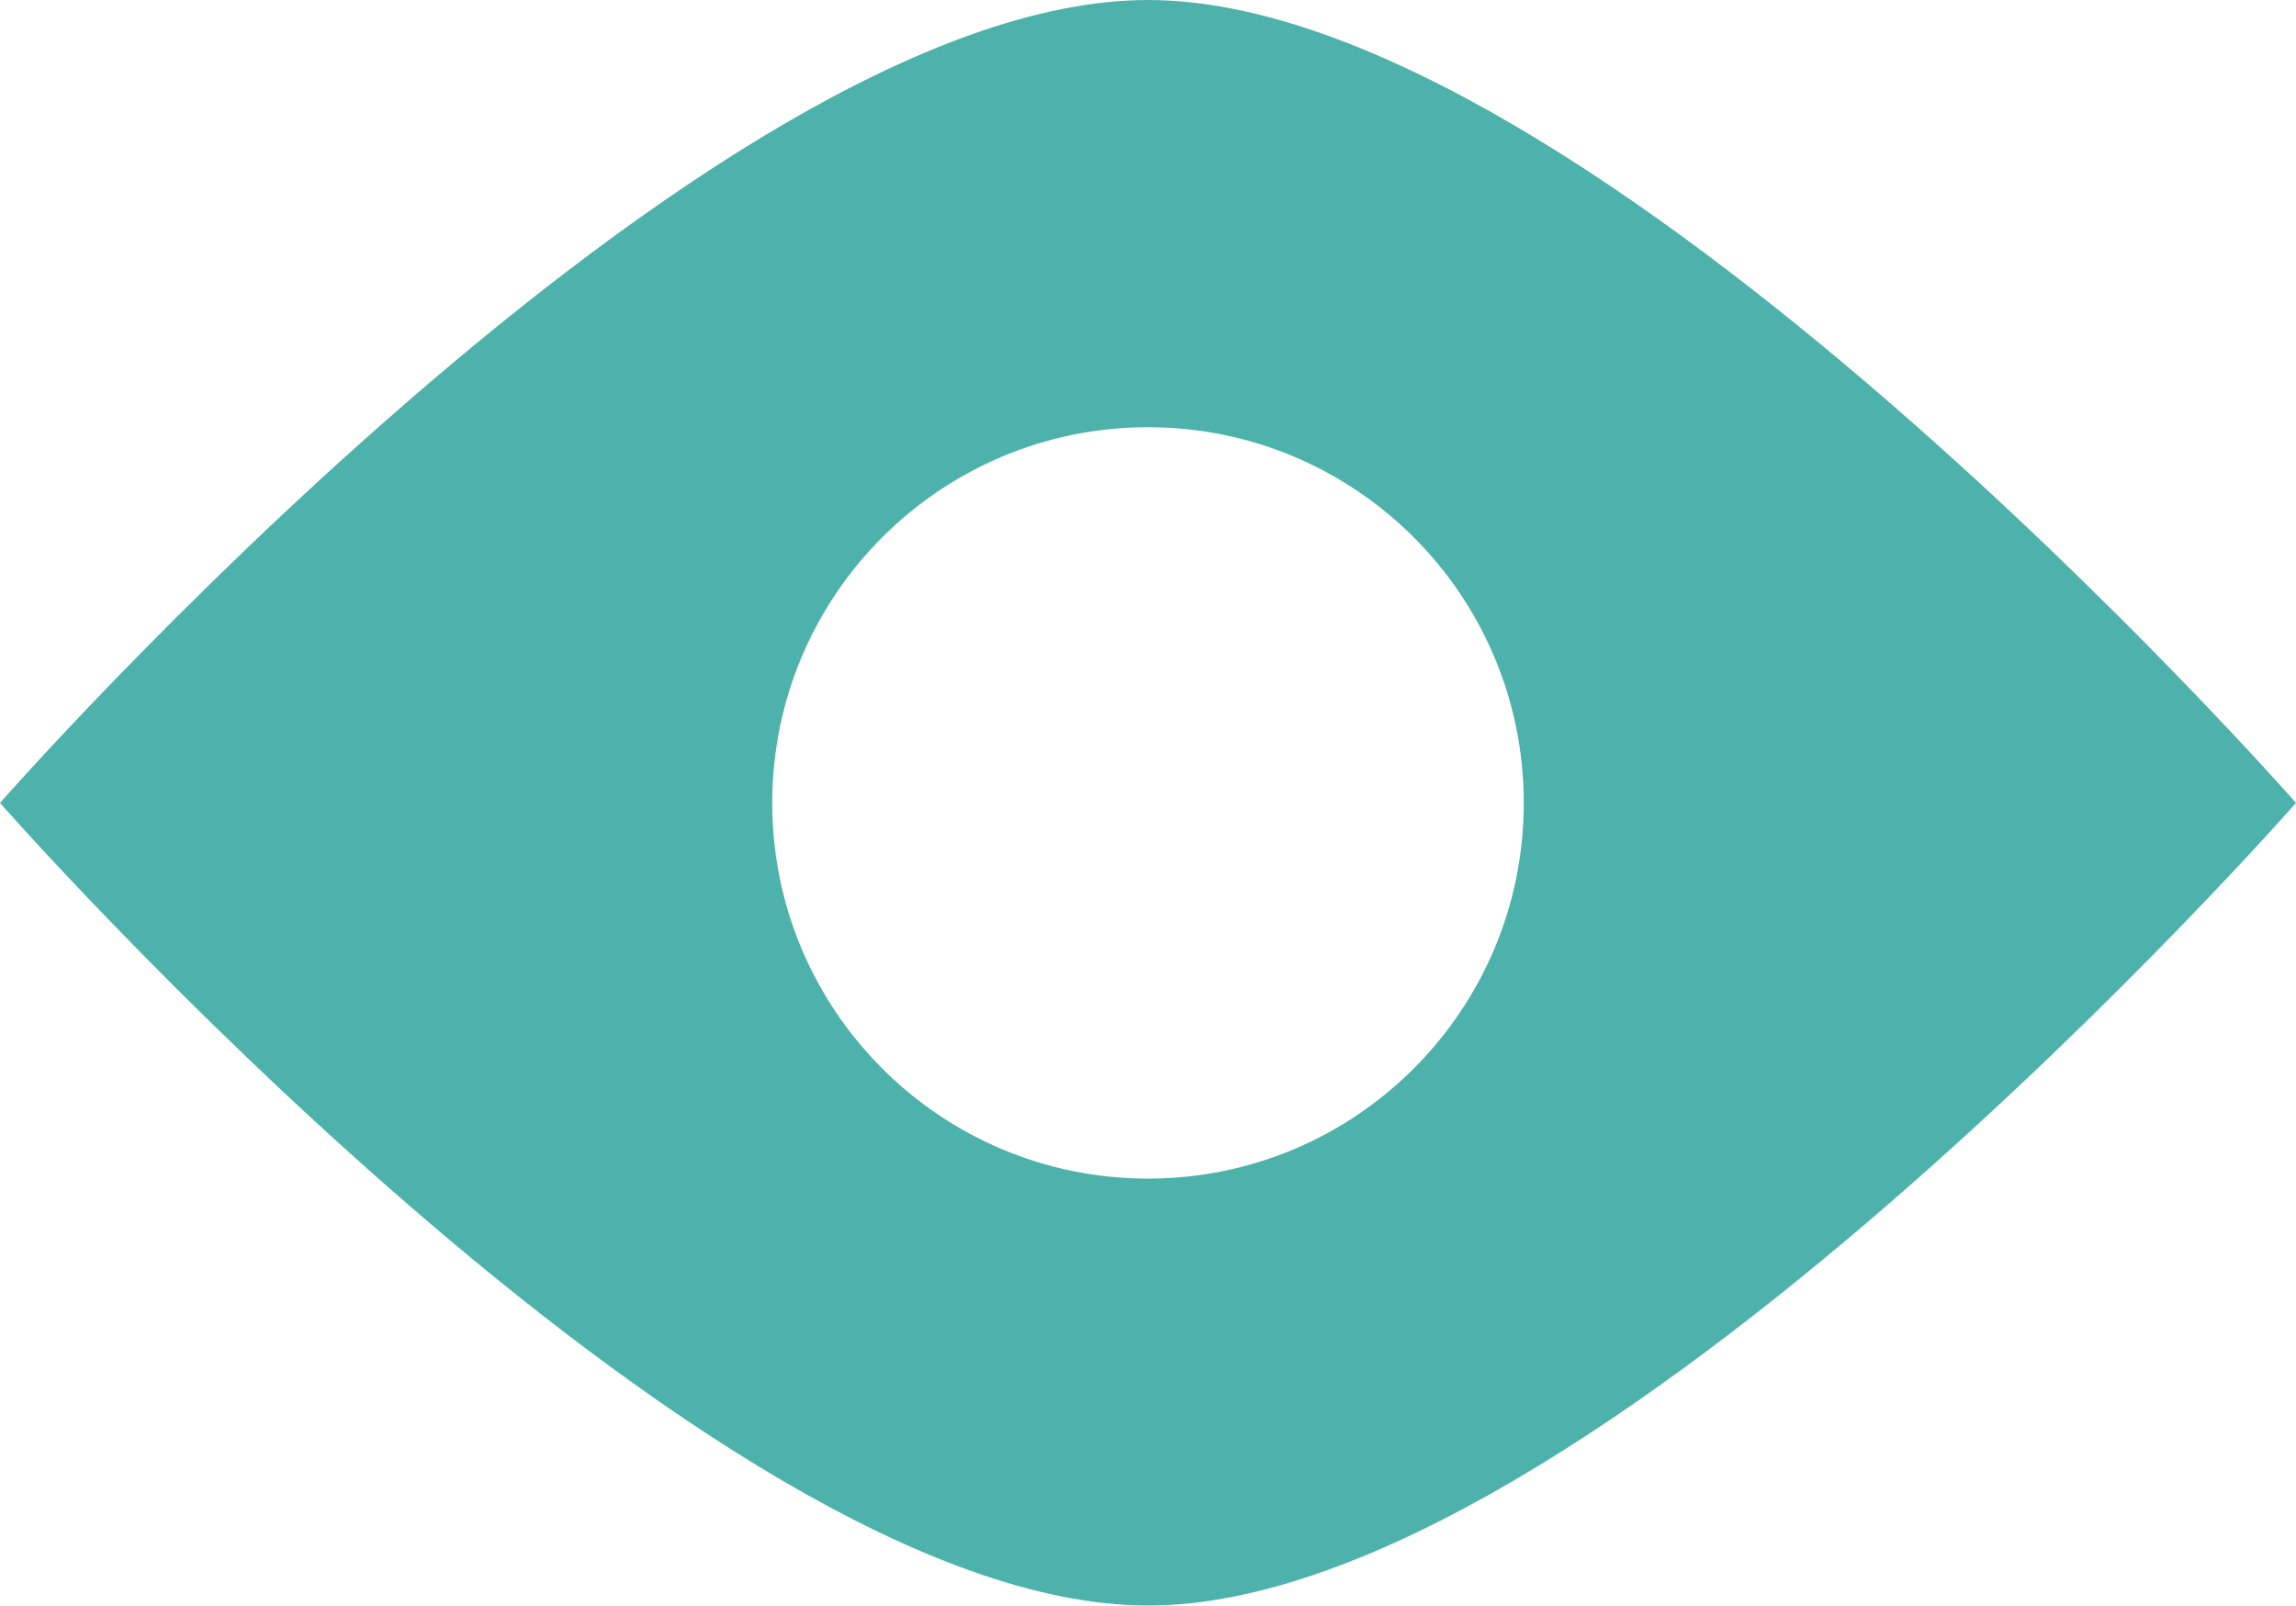
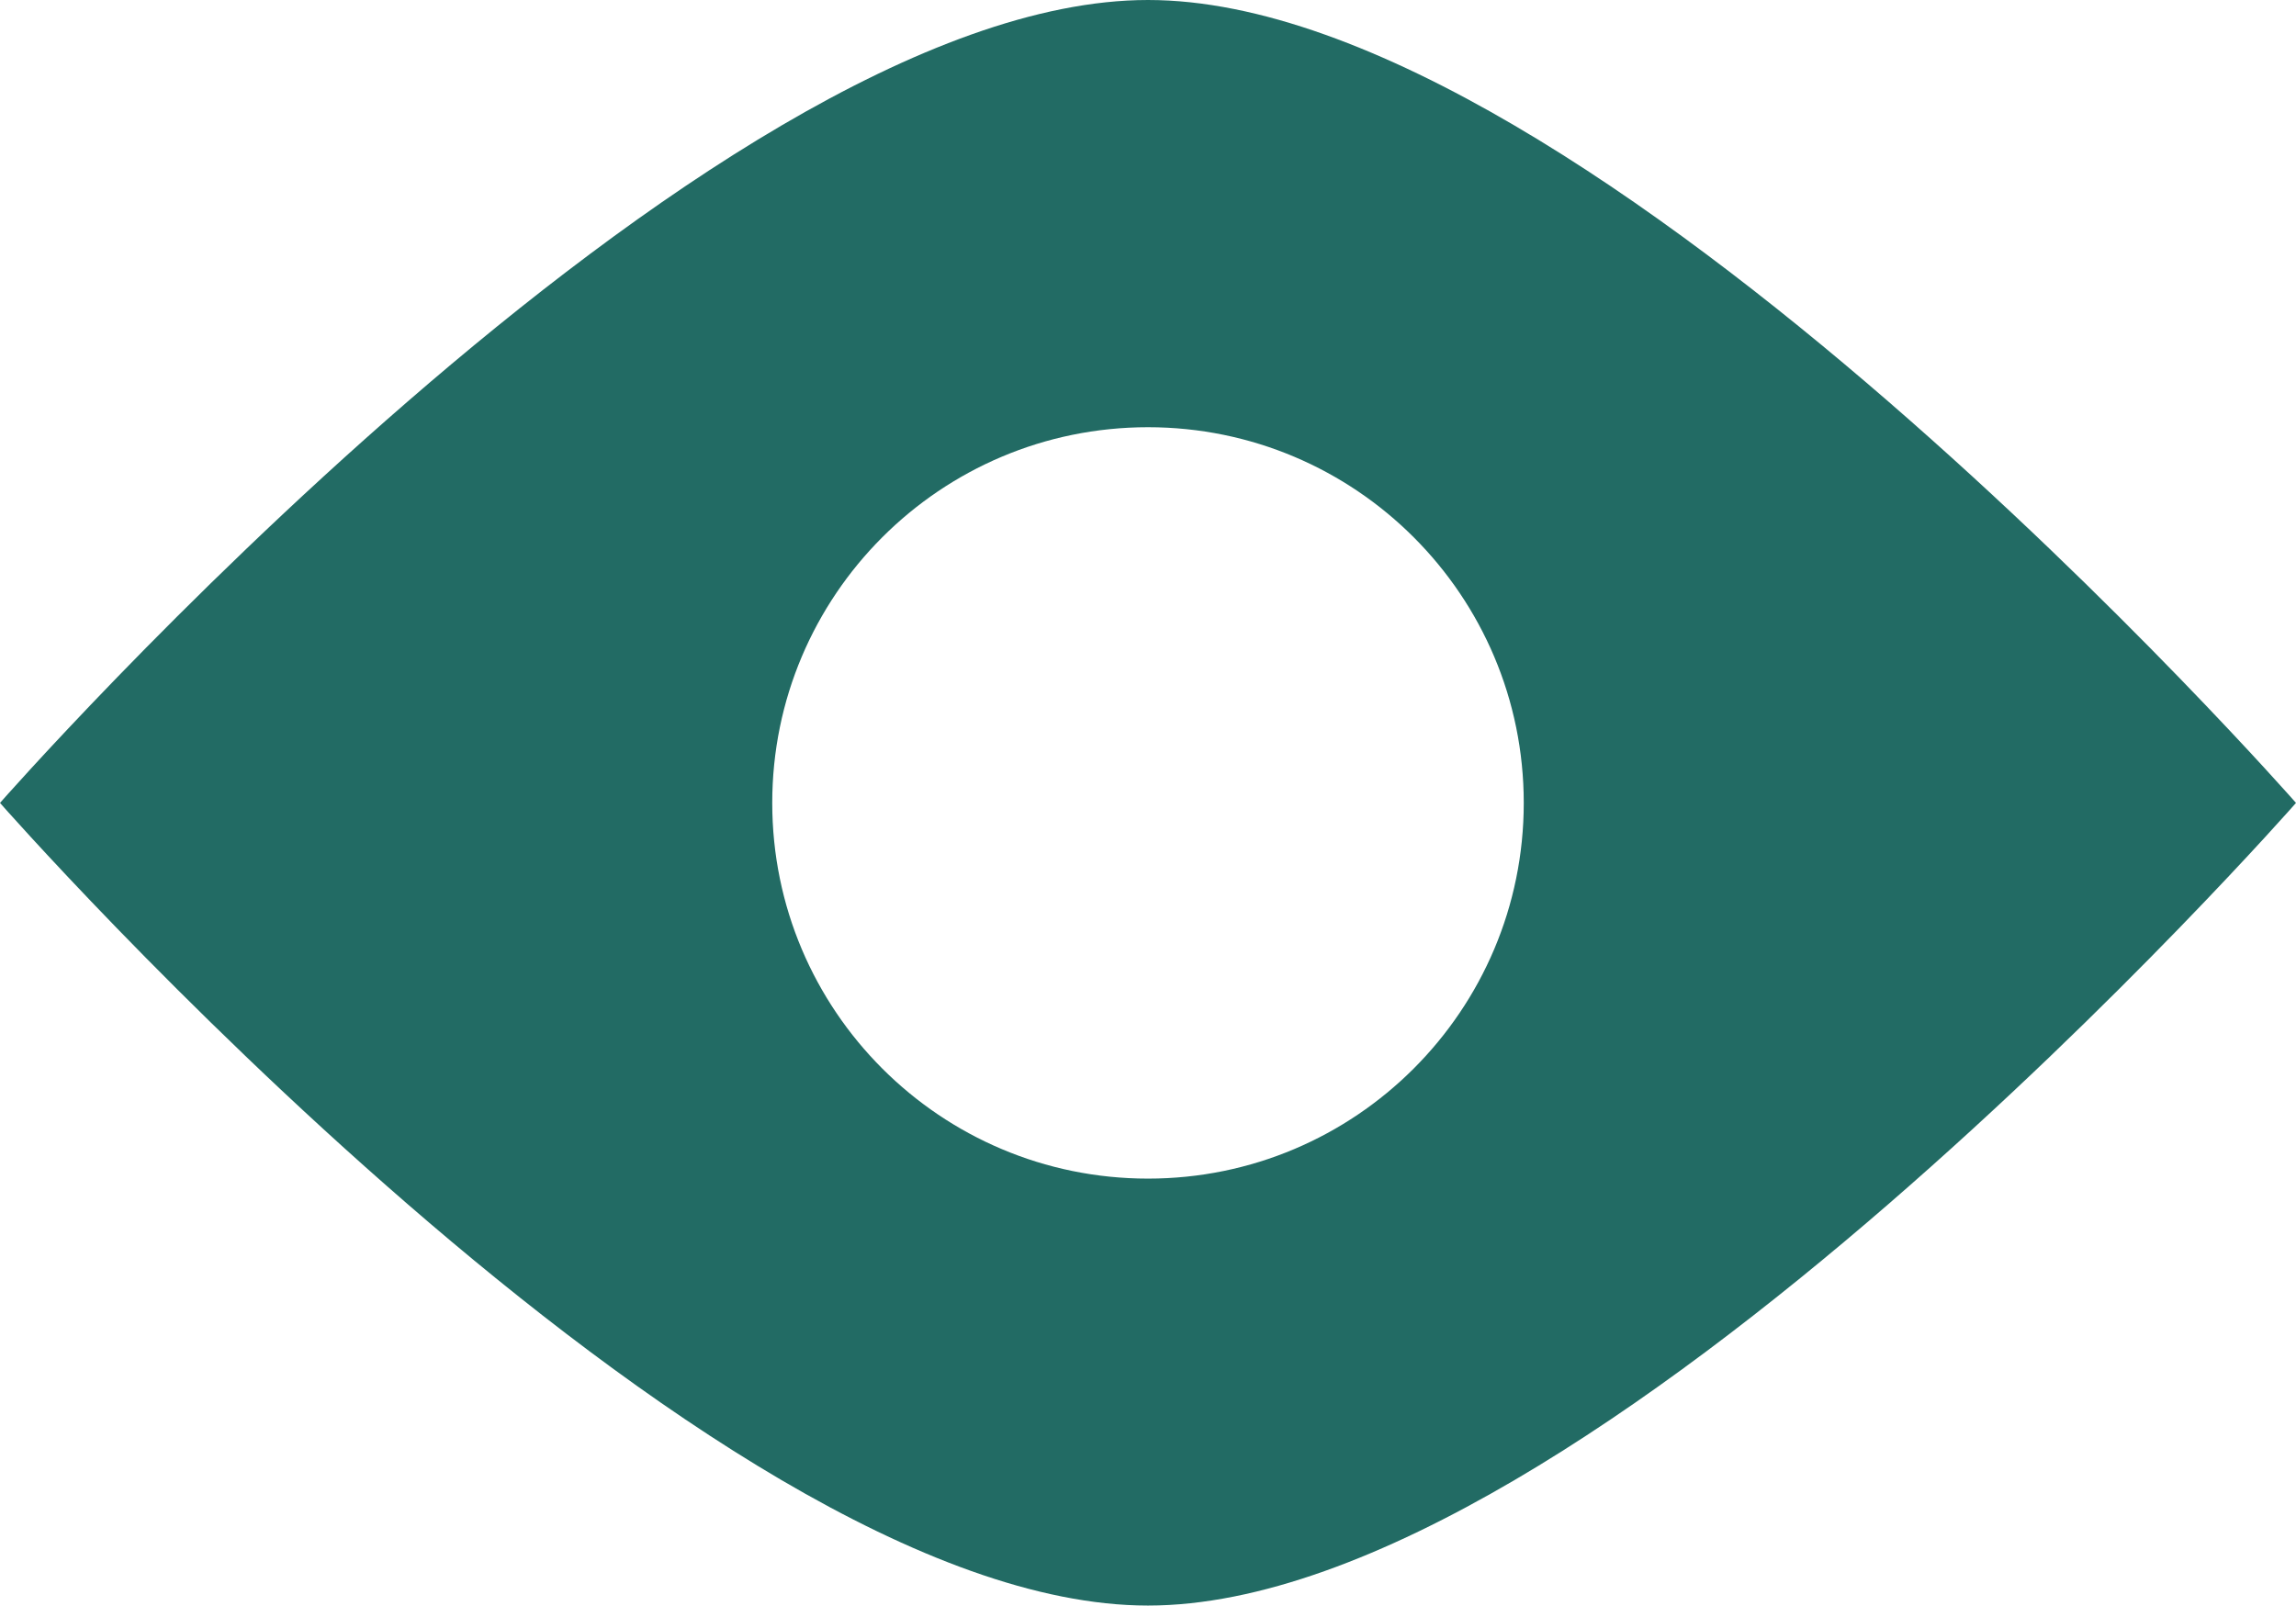
<svg xmlns="http://www.w3.org/2000/svg" viewBox="0 0 84.2 58.89">
  <defs>
-     <style>.a{fill:#4db2ab;}</style>
+     <style>.a{fill:#226b64;}</style>
  </defs>
  <path class="a" d="M42.1,0C25.84,0,0,29.45,0,29.45S25.84,58.89,42.1,58.89,84.2,29.45,84.2,29.45,58.36,0,42.1,0Zm0,43.23A13.78,13.78,0,1,1,55.88,29.45,13.78,13.78,0,0,1,42.1,43.23Z" />
</svg>
